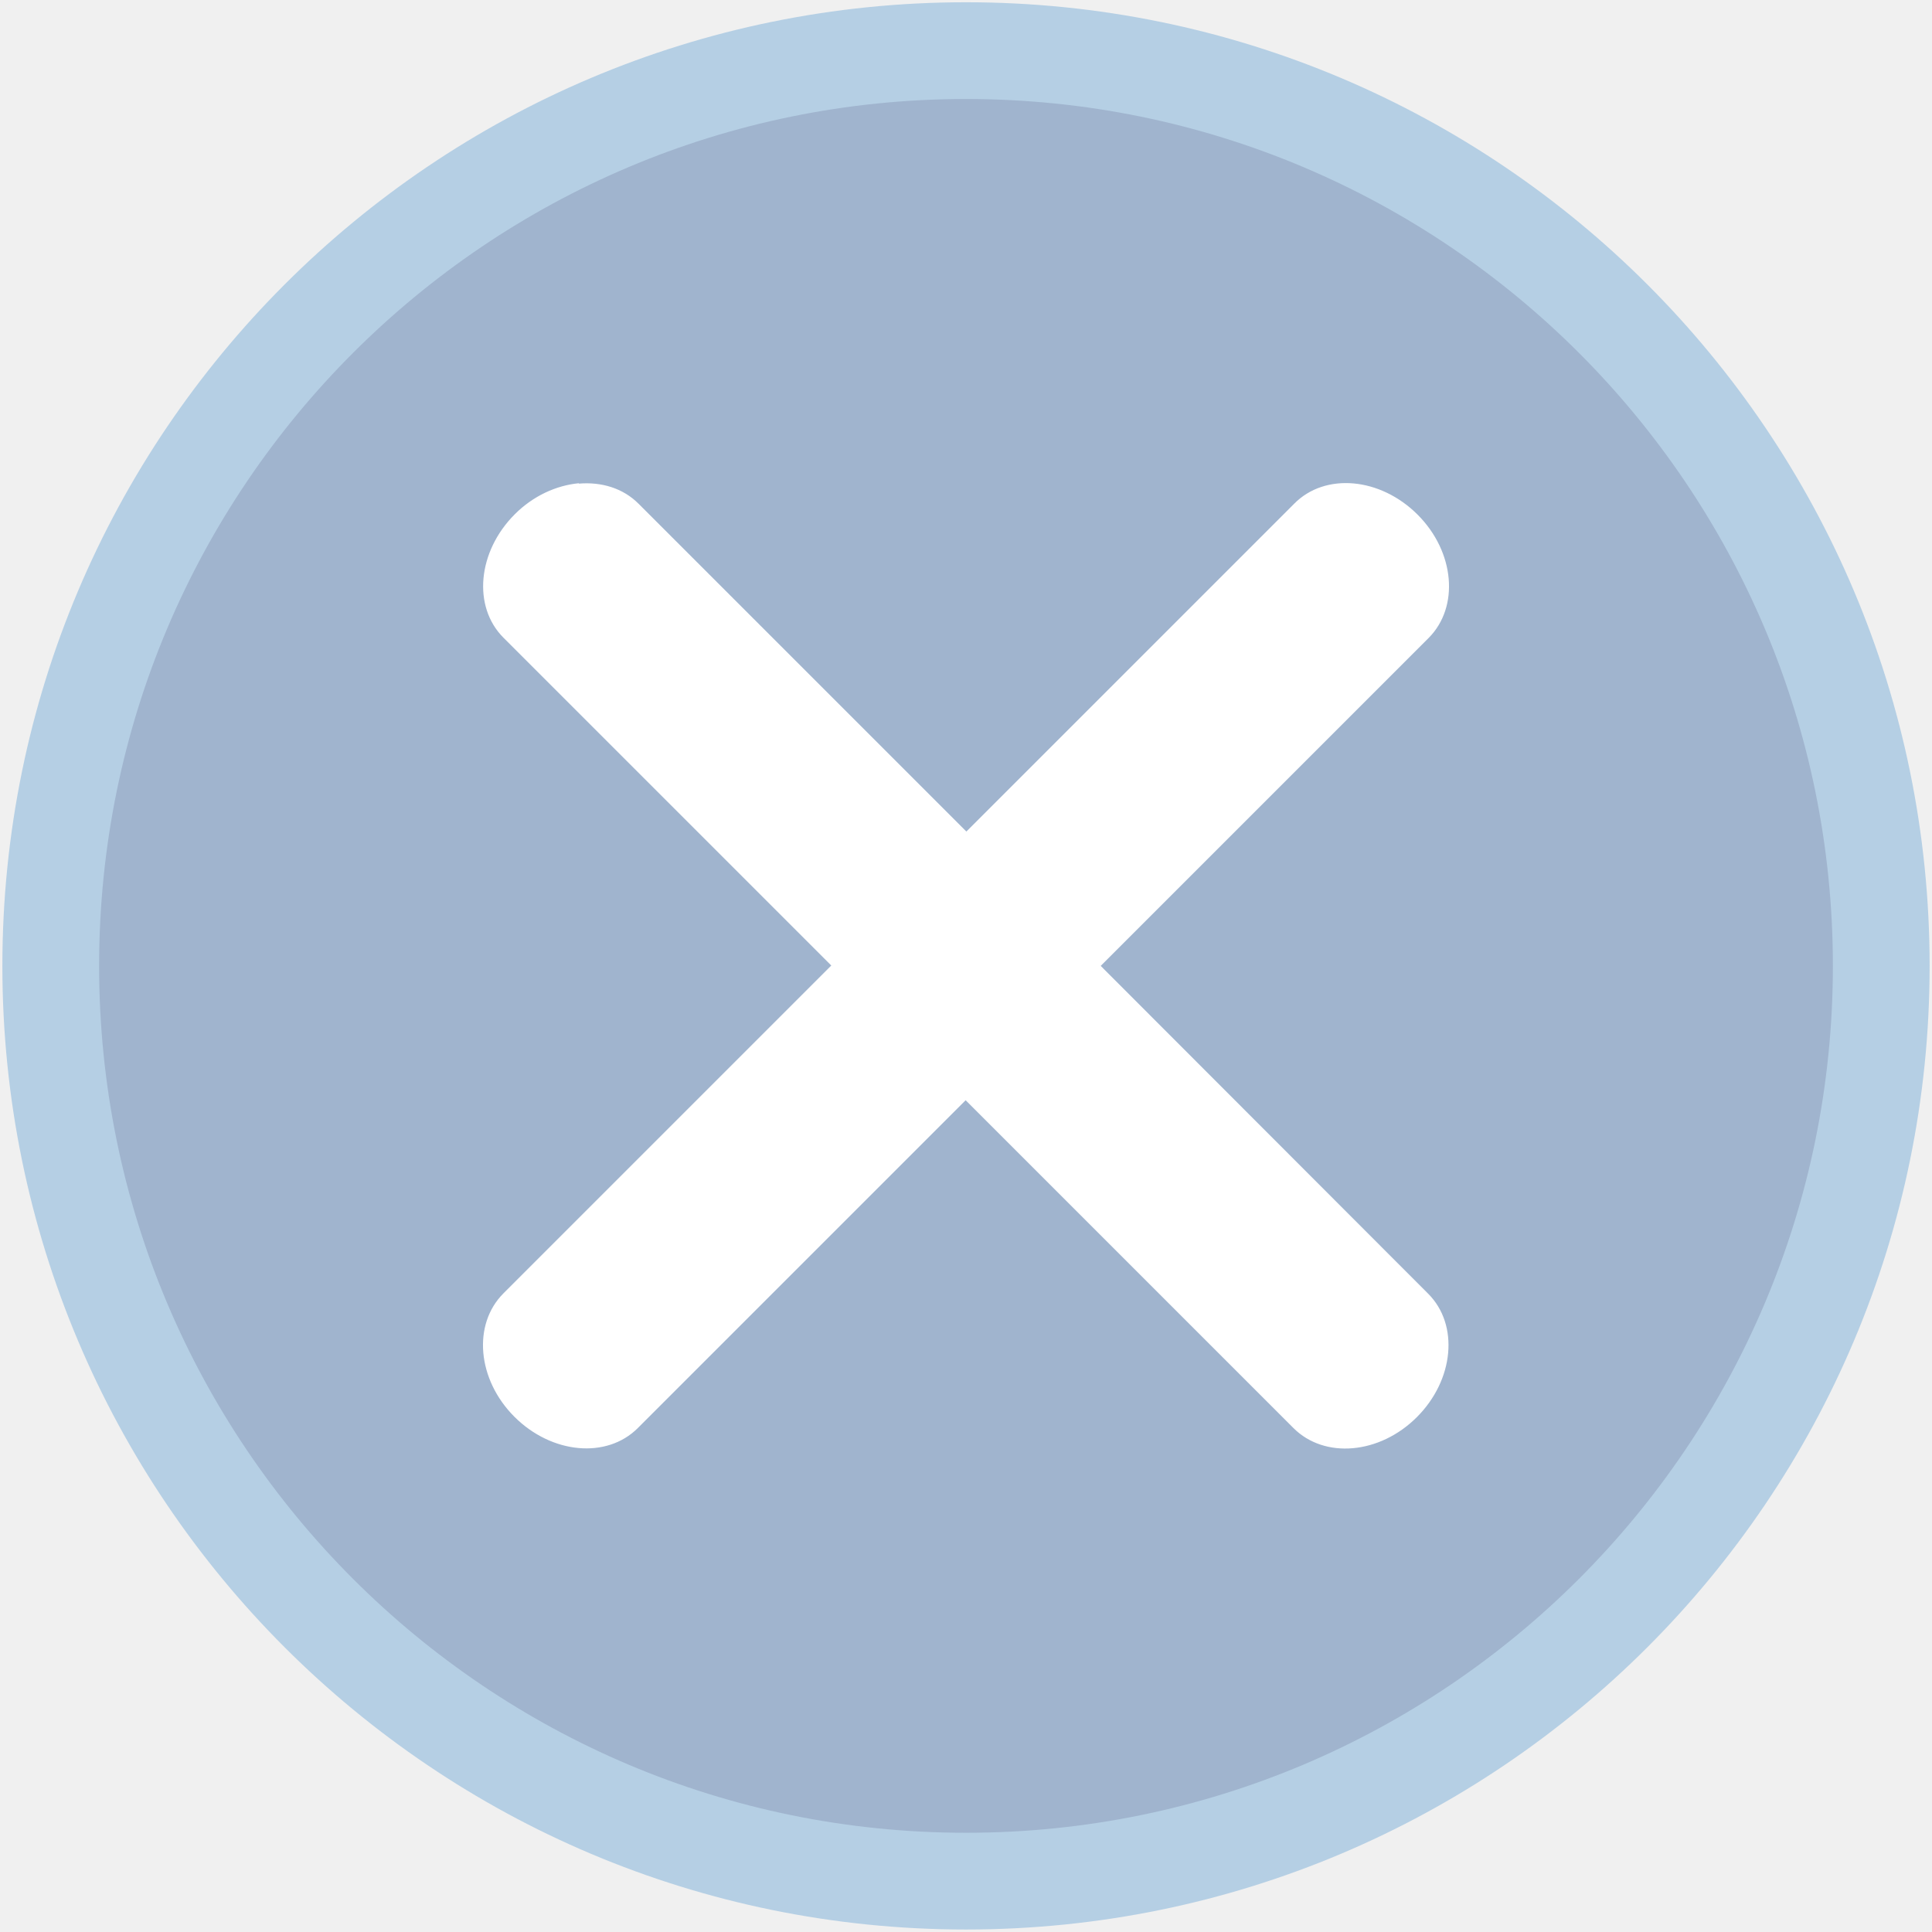
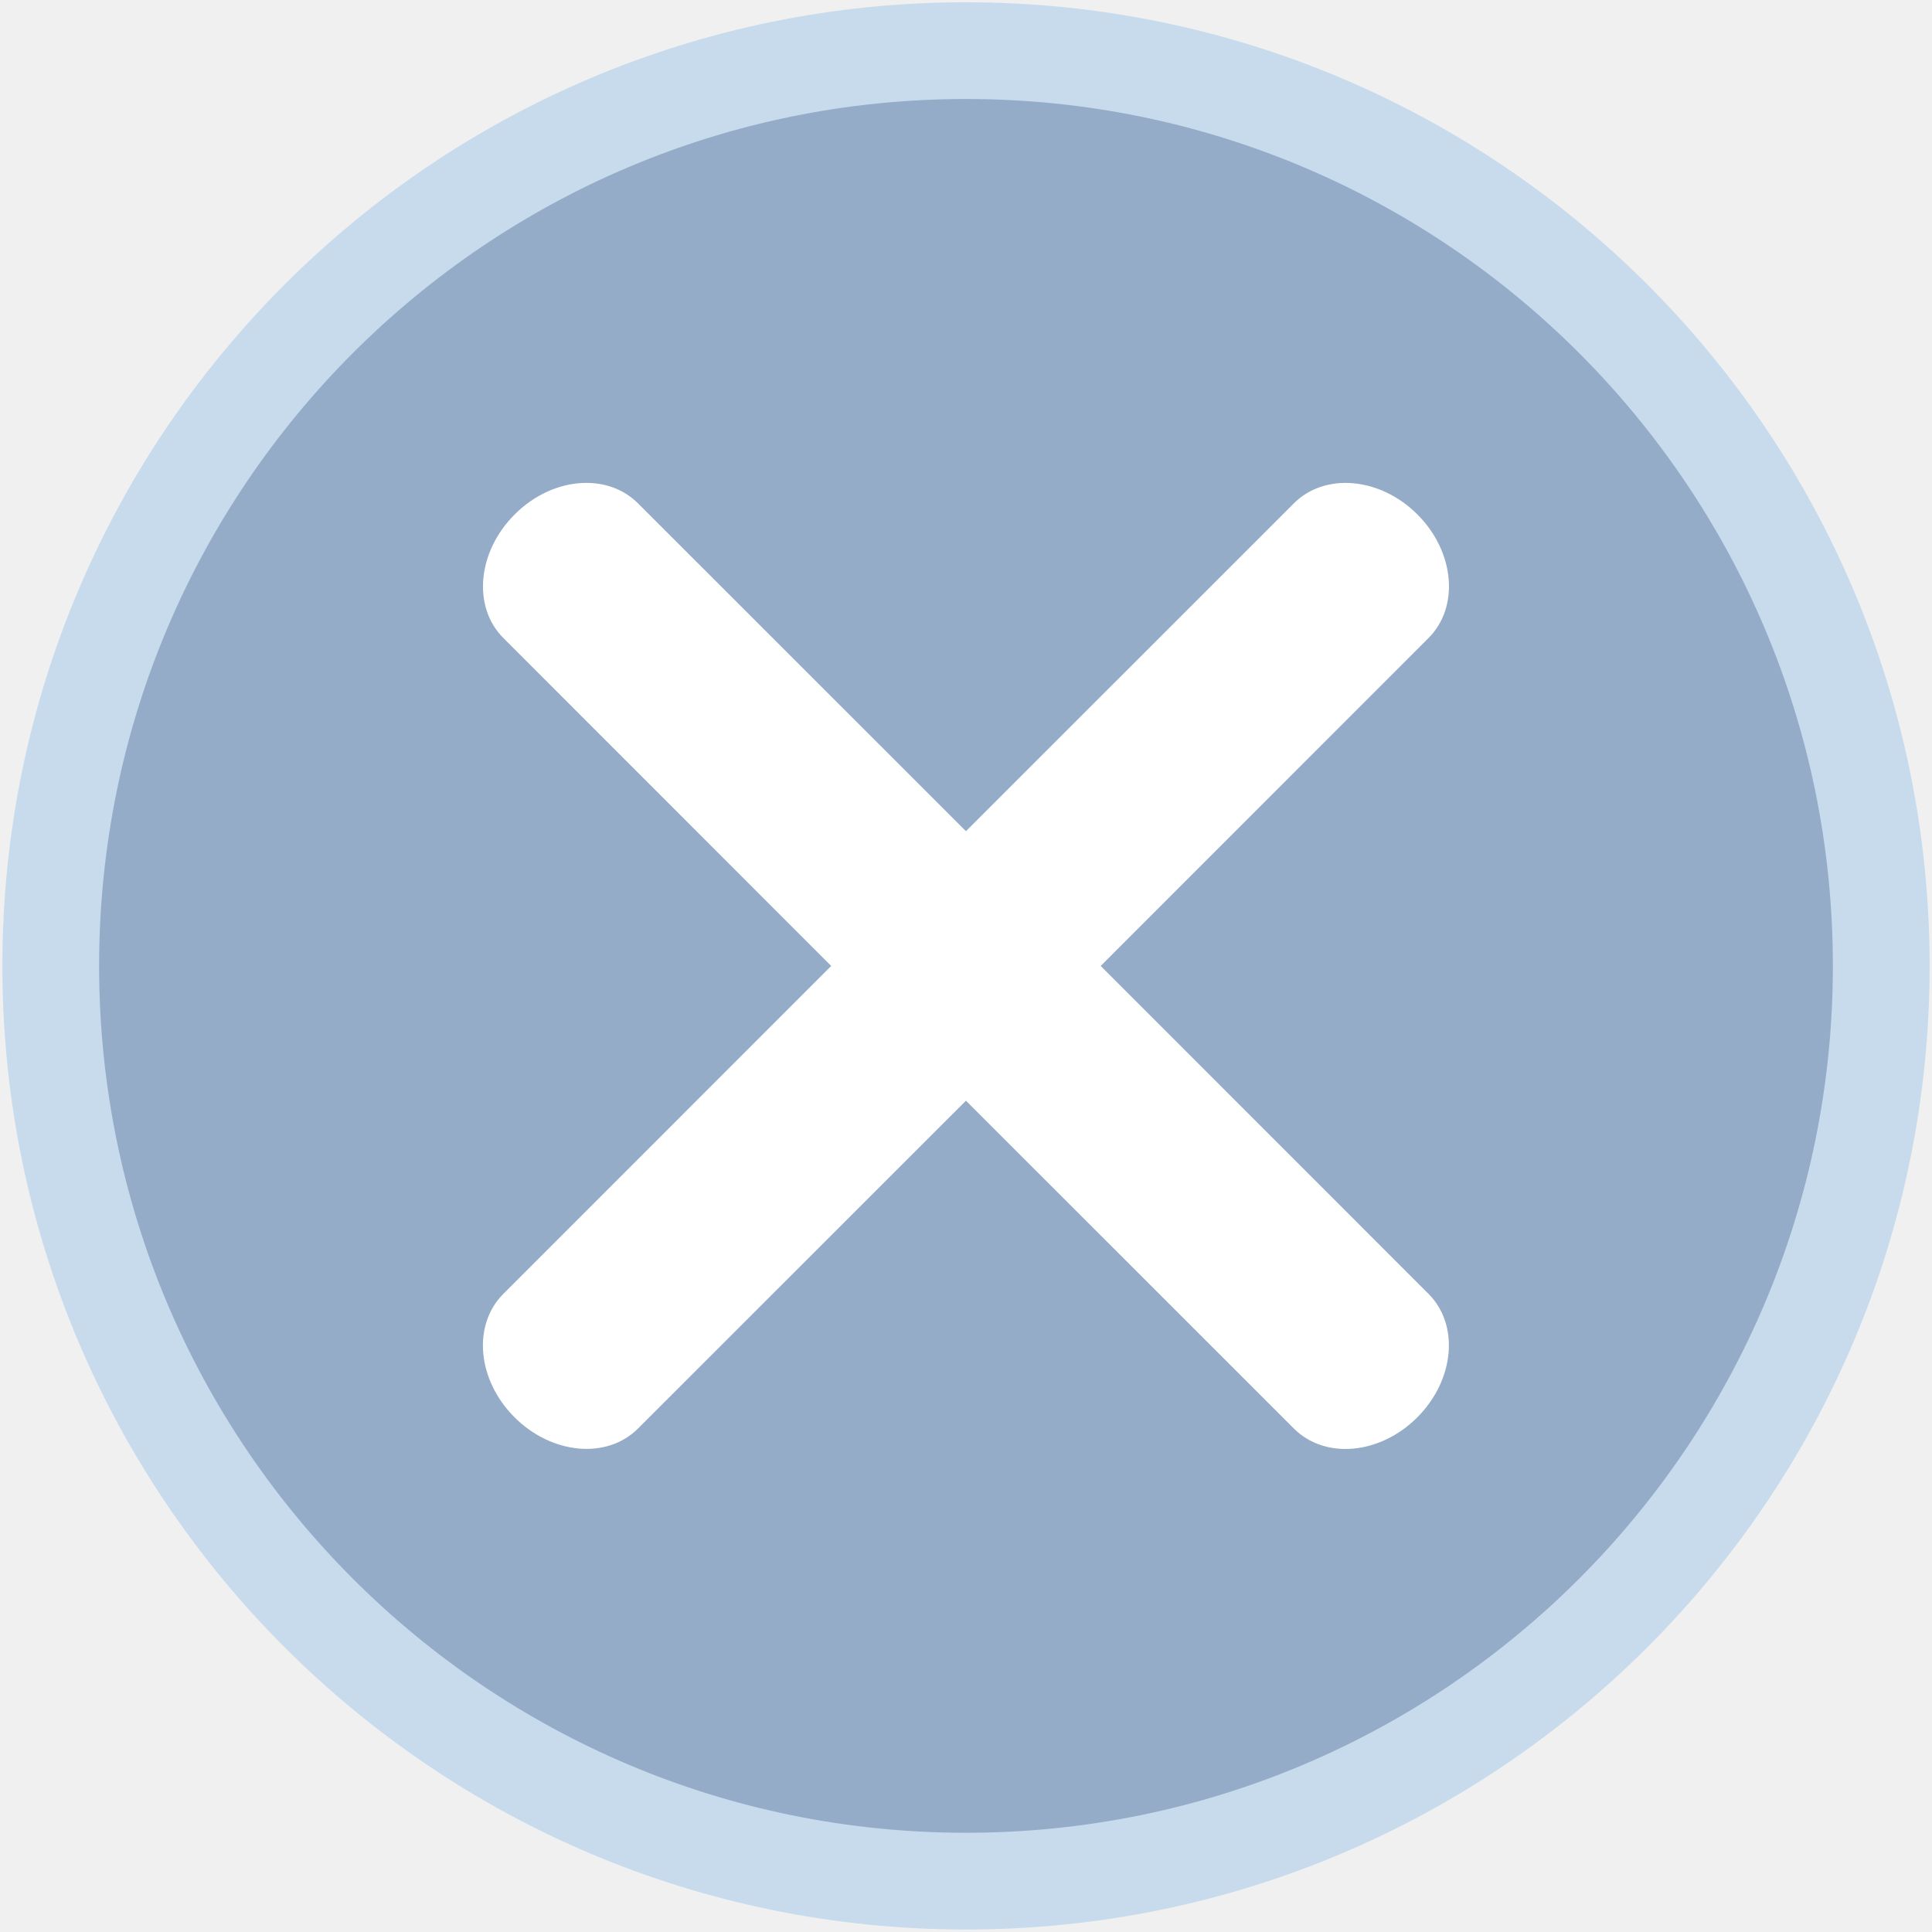
- <svg xmlns="http://www.w3.org/2000/svg" width="20" height="20" viewBox="0 0 5.292 5.292" version="1.1" id="svg8">
+ <svg xmlns="http://www.w3.org/2000/svg" id="svg8" version="1.1" viewBox="0 0 5.292 5.292" height="20" width="20">
  <defs id="defs2" />
-   <g id="layer1" transform="translate(0,-291.7083)">
-     <circle r="2.507" style="opacity:1;fill:#a0b4ce;fill-opacity:1;stroke:#b5cfe4;stroke-width:0.265;stroke-linecap:round;stroke-linejoin:miter;stroke-miterlimit:4;stroke-dasharray:none;stroke-opacity:1;paint-order:markers fill stroke" id="path815" cx="2.646" cy="294.354" />
-     <path style="opacity:1;fill:#ffffff;fill-opacity:1;stroke:none;stroke-width:0.332;stroke-linecap:round;stroke-linejoin:miter;stroke-miterlimit:4;stroke-dasharray:none;stroke-opacity:1;paint-order:markers fill stroke" d="m 1.585,293.032 c -0.061,0.006 -0.124,0.034 -0.175,0.085 -0.102,0.102 -0.116,0.253 -0.031,0.338 l 0.898,0.898 -0.898,0.898 c -0.085,0.085 -0.072,0.236 0.03,0.338 0.102,0.102 0.253,0.116 0.338,0.031 l 0.898,-0.898 0.898,0.898 c 0.085,0.085 0.236,0.072 0.338,-0.03 0.102,-0.102 0.116,-0.253 0.031,-0.338 L 3.015,294.354 3.913,293.456 c 0.085,-0.085 0.072,-0.236 -0.03,-0.338 -0.102,-0.102 -0.253,-0.116 -0.338,-0.03 l -0.898,0.898 -0.898,-0.898 c -0.043,-0.043 -0.102,-0.06 -0.163,-0.055 z" id="rect849-9-9" />
+   <g transform="translate(0,-291.7083)" id="layer1">
+     <circle r="2.507" cy="294.354" cx="2.646" id="path815" style="opacity:1;fill:#94acc7;fill-opacity:1;stroke:#c7dbed;stroke-width:0.265;stroke-linecap:round;stroke-linejoin:miter;stroke-miterlimit:4;stroke-dasharray:none;stroke-opacity:1;paint-order:markers fill stroke" />
+     <path id="rect849-9" style="opacity:1;fill:#ffffff;fill-opacity:1;stroke:none;stroke-width:1.255;stroke-linecap:round;stroke-linejoin:miter;stroke-miterlimit:4;stroke-dasharray:none;stroke-opacity:1;paint-order:markers fill stroke" d="M 6.033 5 C 5.789 5.01 5.533 5.121 5.328 5.326 C 4.942 5.712 4.889 6.283 5.211 6.605 L 8.605 10 L 5.211 13.395 C 4.889 13.717 4.94 14.286 5.326 14.672 C 5.712 15.058 6.283 15.111 6.605 14.789 L 10 11.395 L 13.395 14.789 C 13.717 15.111 14.286 15.06 14.672 14.674 C 15.058 14.288 15.111 13.717 14.789 13.395 L 11.395 10 L 14.789 6.605 C 15.111 6.283 15.06 5.712 14.674 5.326 C 14.288 4.94 13.717 4.889 13.395 5.211 L 10 8.605 L 6.605 5.211 C 6.454 5.06 6.249 4.991 6.033 5 z " transform="matrix(0.2645833,0,0,0.2645833,0,291.7083)" />
  </g>
</svg>
